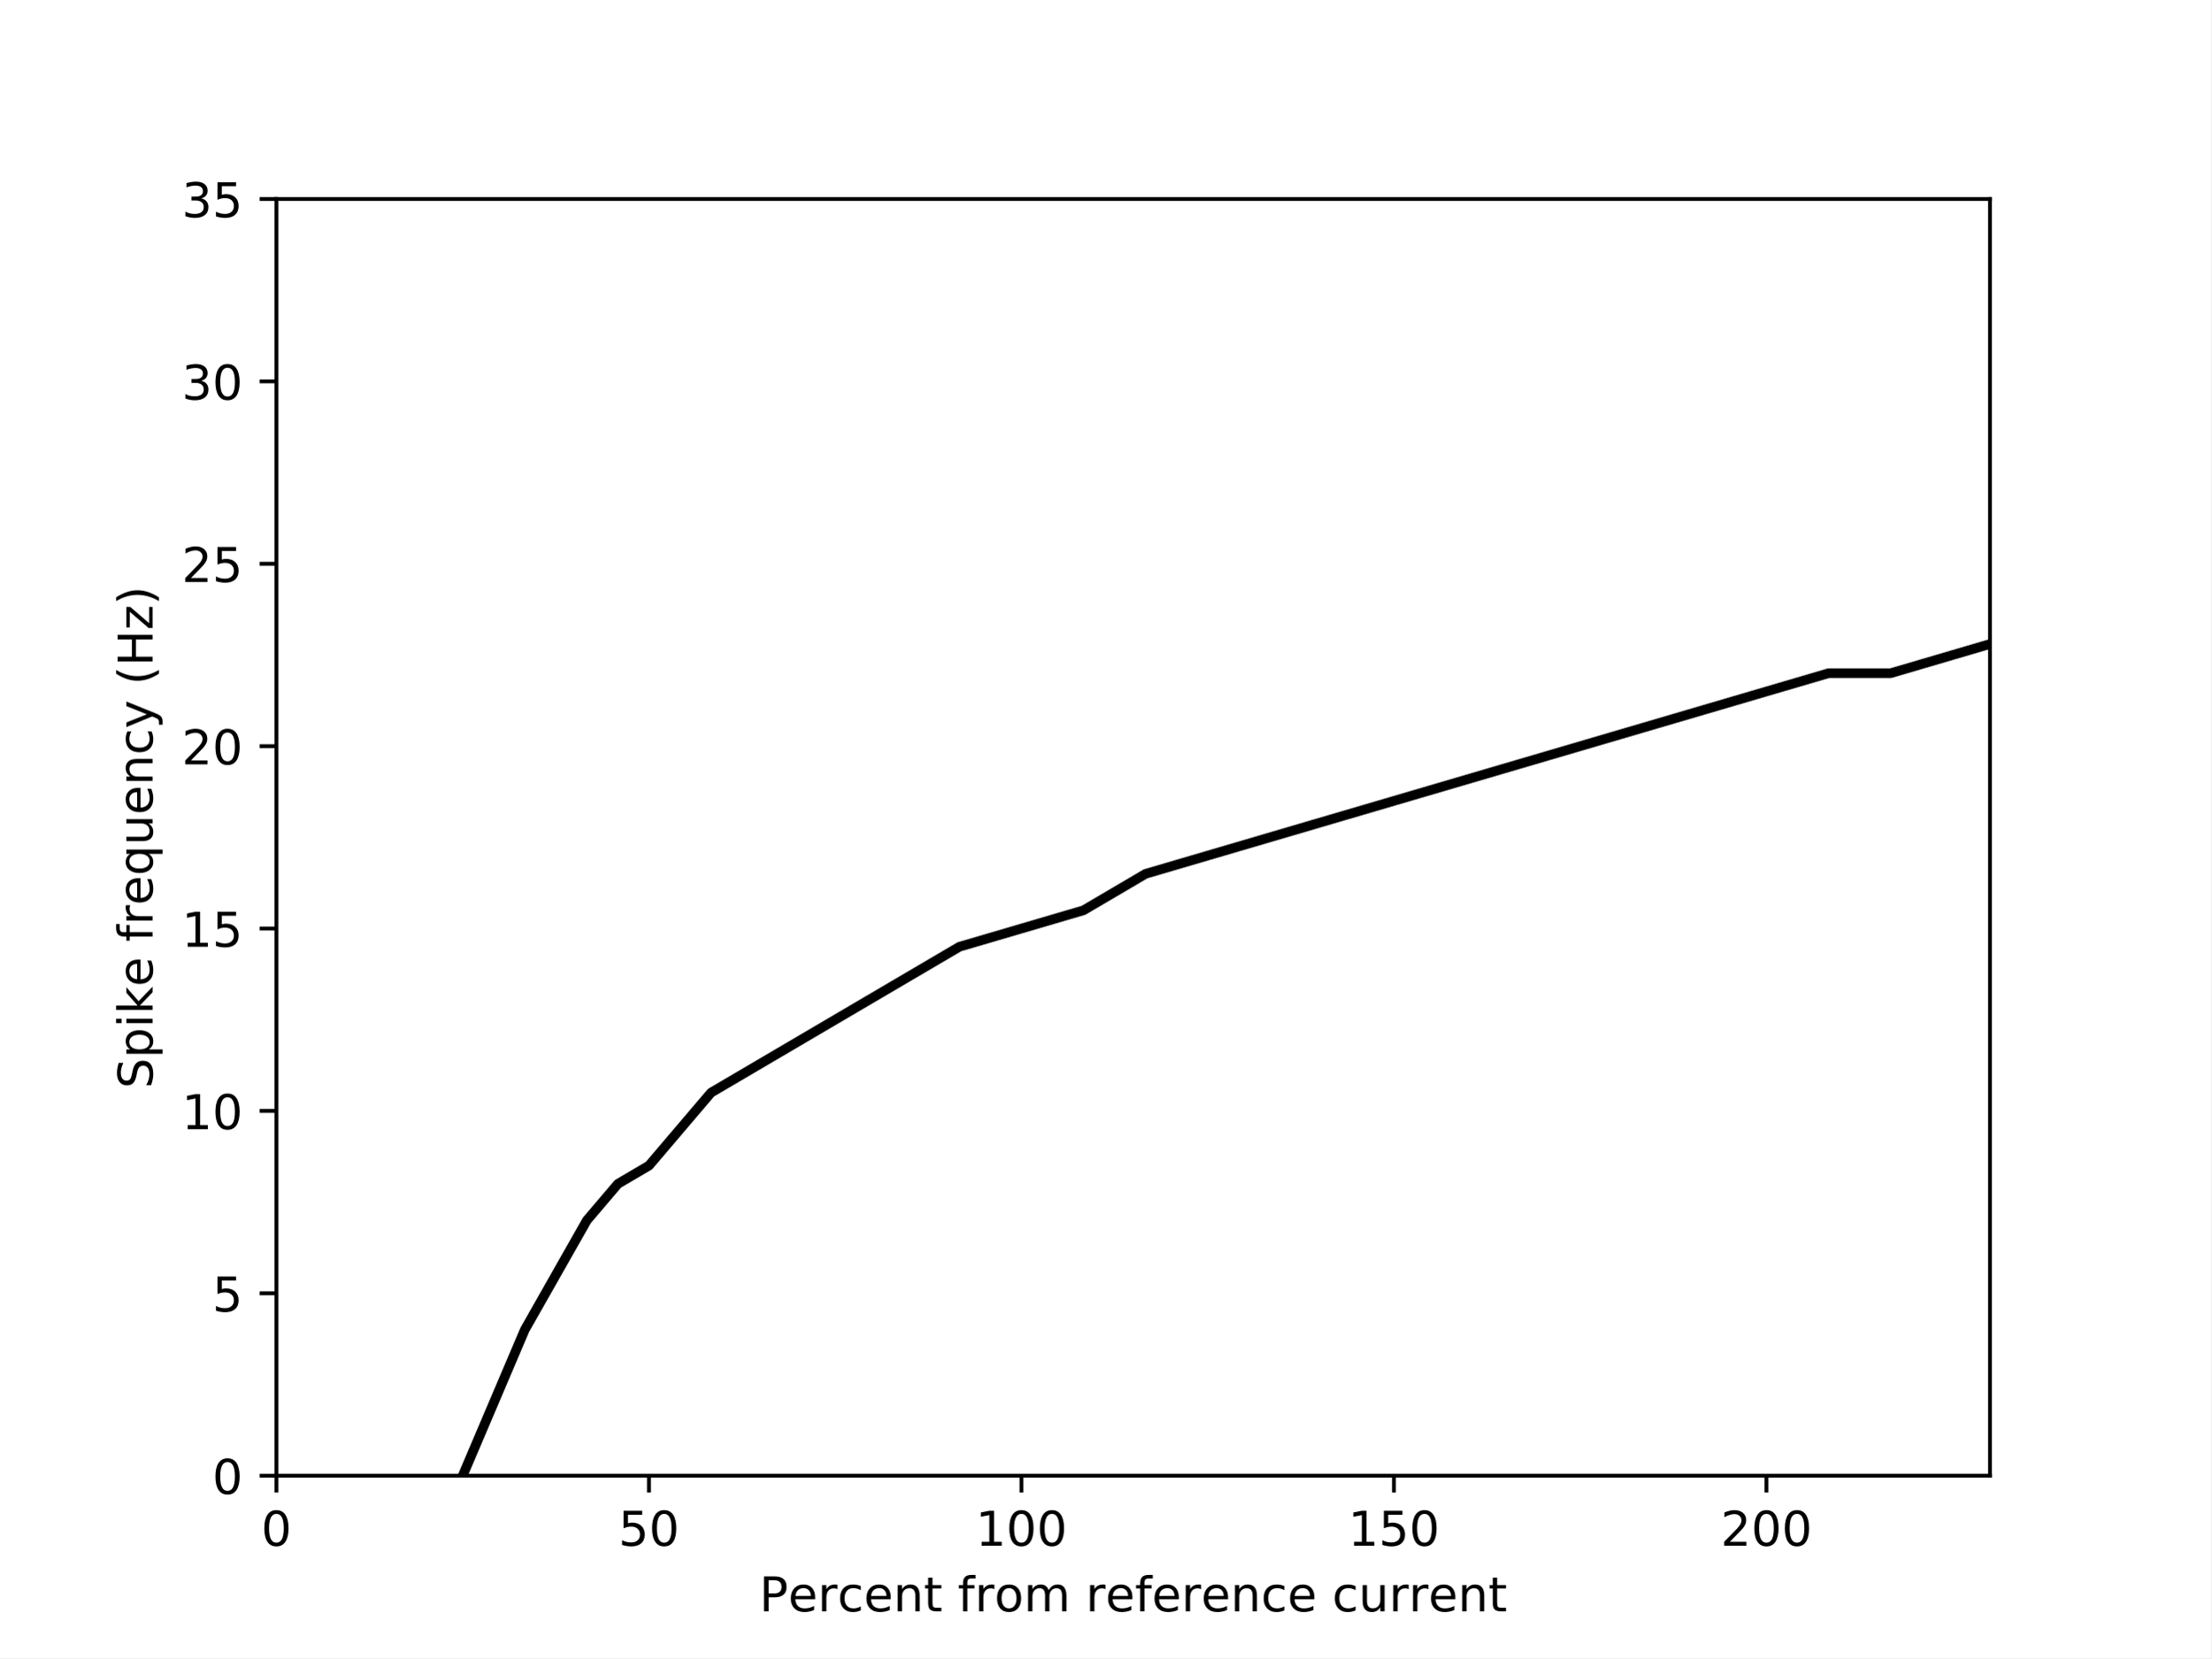
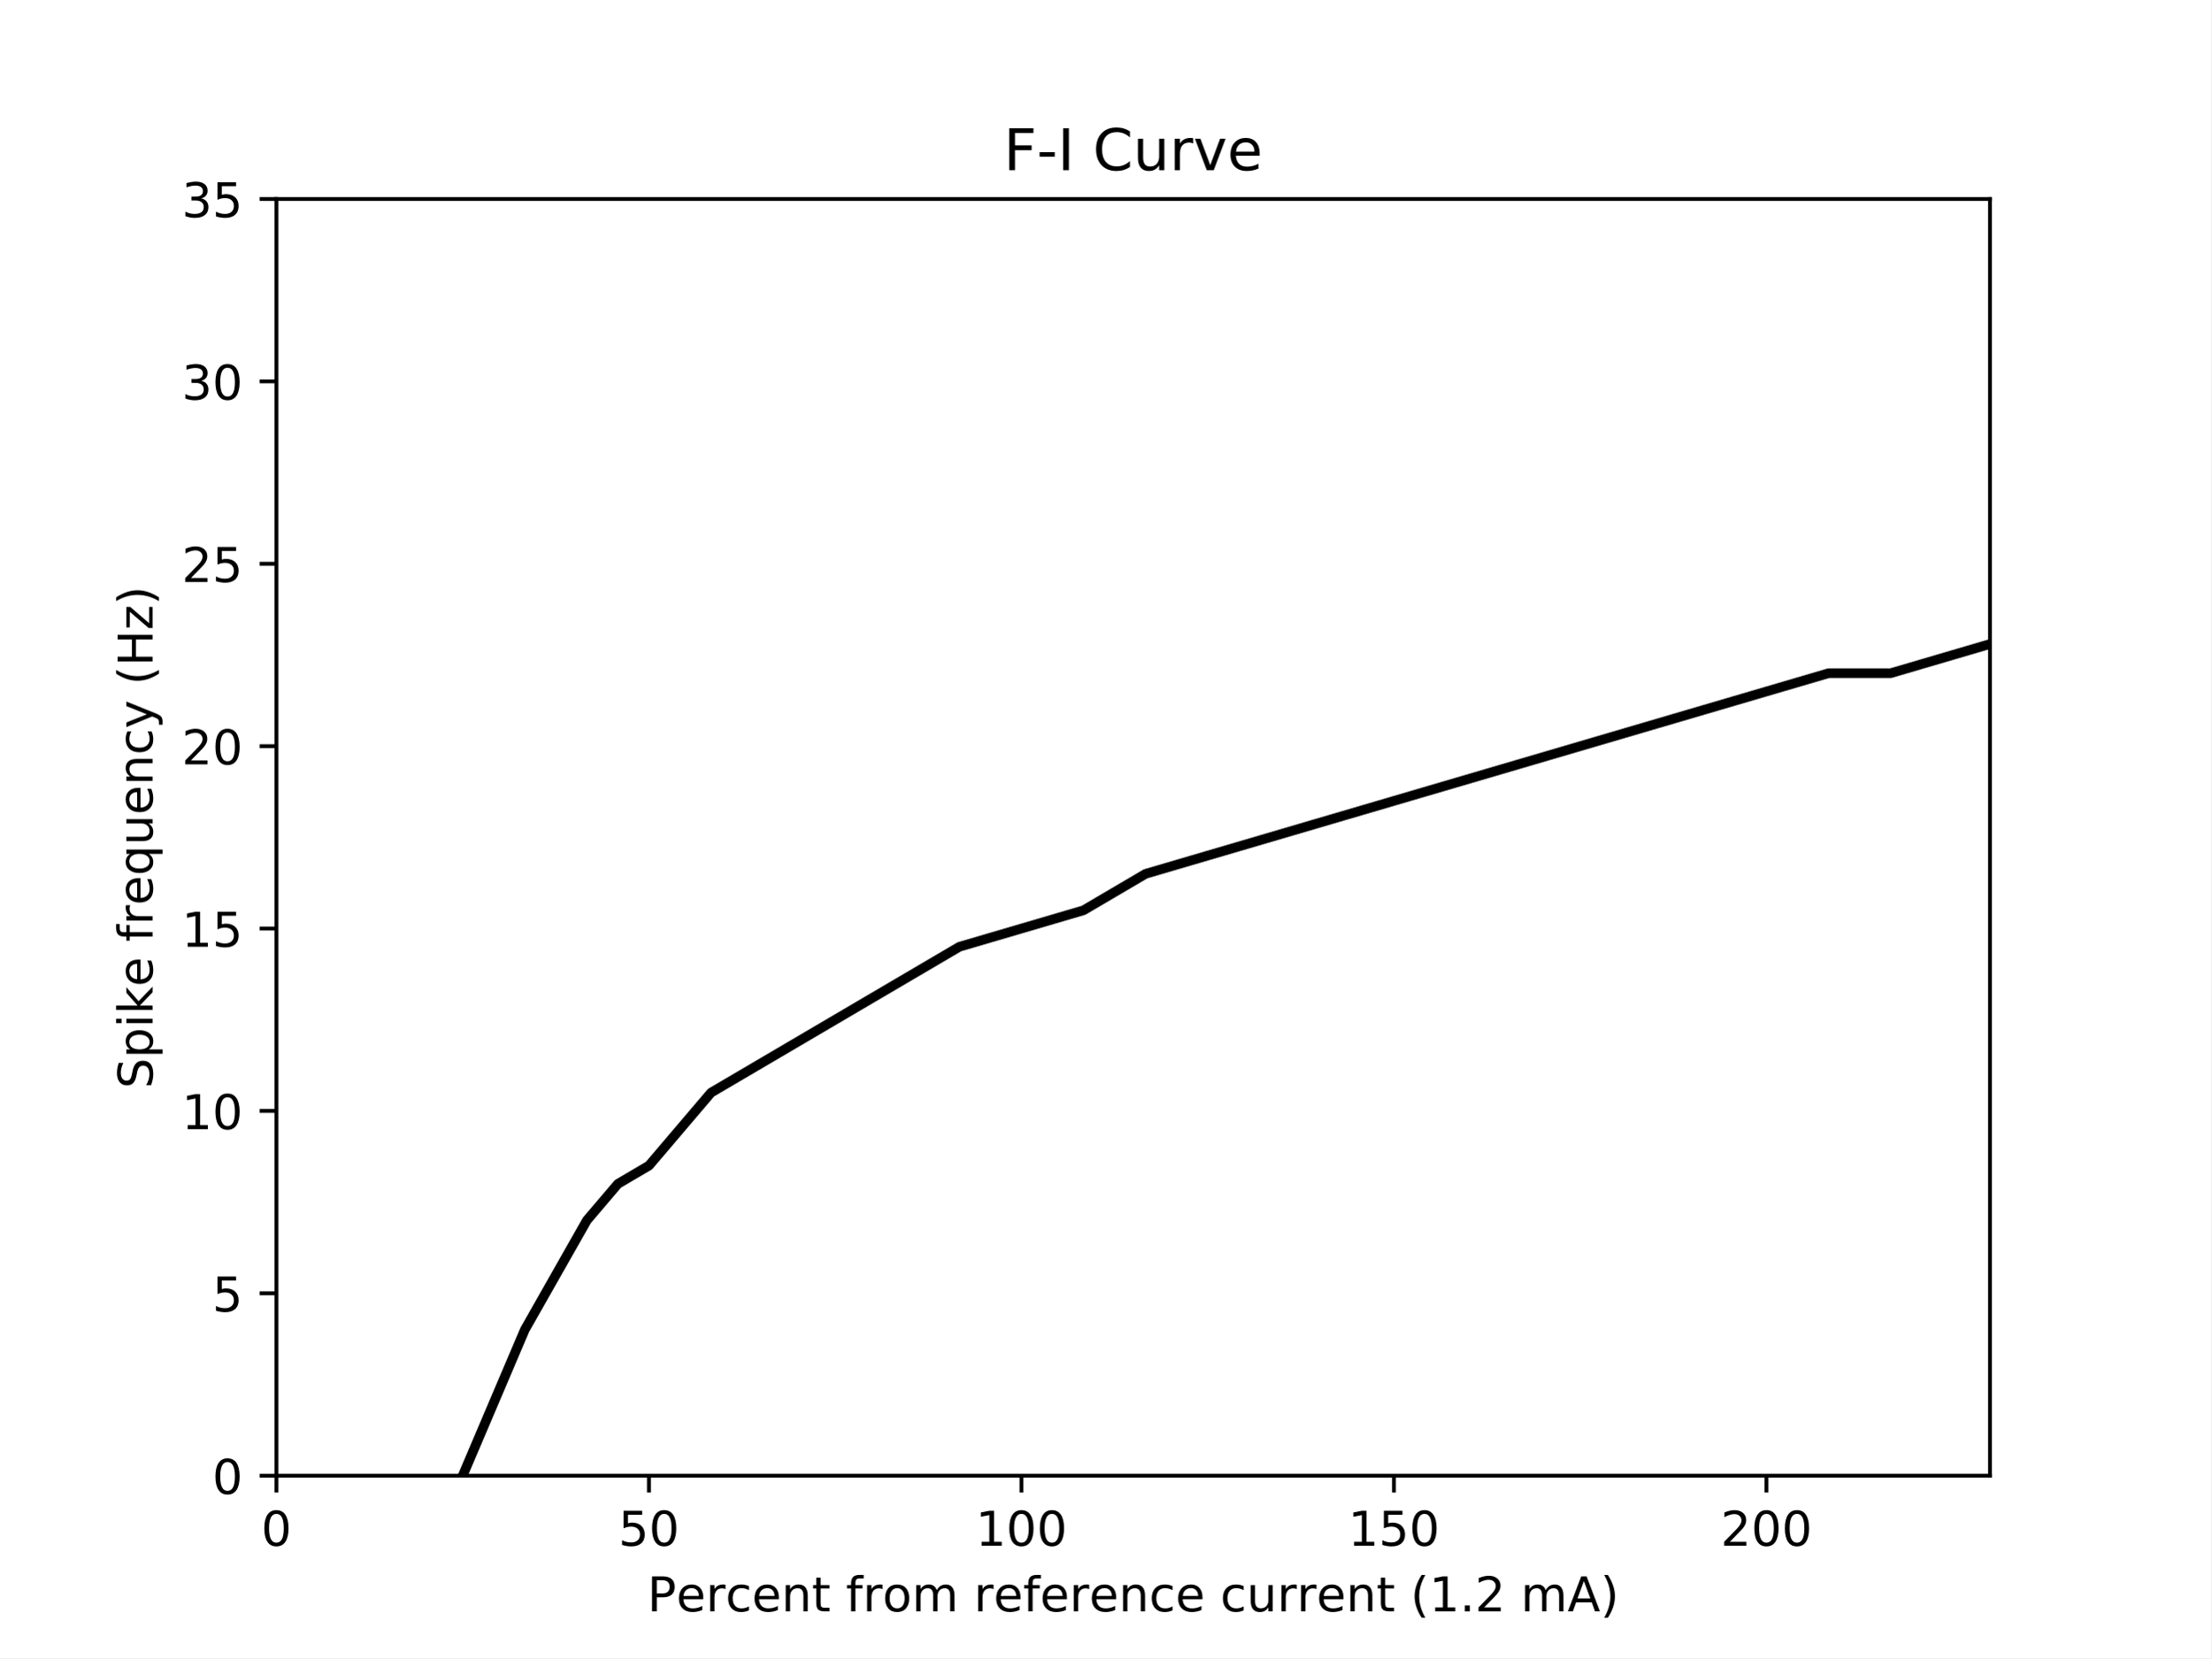
<svg xmlns="http://www.w3.org/2000/svg" xmlns:xlink="http://www.w3.org/1999/xlink" height="345.6pt" version="1.1" viewBox="0 0 460.8 345.6" width="460.8pt">
  <defs>
    <style type="text/css">
*{stroke-linecap:butt;stroke-linejoin:round;}
  </style>
  </defs>
  <g id="figure_1">
    <g id="patch_1">
      <path d="M 0 345.6  L 460.8 345.6  L 460.8 0  L 0 0  z " style="fill:#ffffff;" />
    </g>
    <g id="axes_1">
      <g id="patch_2">
        <path d="M 57.6 307.584  L 414.72 307.584  L 414.72 41.472  L 57.6 41.472  z " style="fill:#ffffff;" />
      </g>
      <g id="matplotlib.axis_1">
        <g id="xtick_1">
          <g id="line2d_1">
            <defs>
-               <path d="M 0 0  L 0 3.5  " id="m2121fd72fc" style="stroke:#000000;stroke-width:0.8;" />
-             </defs>
-             <g>
-               <use style="stroke:#000000;stroke-width:0.8;" x="57.6" xlink:href="#m2121fd72fc" y="307.584" />
+               <path d="M 0 0  L 0 3.5  " id="m14479d9541" style="stroke:#000000;stroke-width:0.8;" />
+             </defs>
+             <g>
+               <use style="stroke:#000000;stroke-width:0.8;" x="57.6" xlink:href="#m14479d9541" y="307.584" />
            </g>
          </g>
          <g id="text_1">
            <defs>
              <path d="M 31.781 66.406  Q 24.172 66.406 20.328 58.906  Q 16.5 51.422 16.5 36.375  Q 16.5 21.391 20.328 13.891  Q 24.172 6.391 31.781 6.391  Q 39.453 6.391 43.281 13.891  Q 47.125 21.391 47.125 36.375  Q 47.125 51.422 43.281 58.906  Q 39.453 66.406 31.781 66.406  z M 31.781 74.219  Q 44.047 74.219 50.516 64.516  Q 56.984 54.828 56.984 36.375  Q 56.984 17.969 50.516 8.266  Q 44.047 -1.422 31.781 -1.422  Q 19.531 -1.422 13.062 8.266  Q 6.594 17.969 6.594 36.375  Q 6.594 54.828 13.062 64.516  Q 19.531 74.219 31.781 74.219  z " id="DejaVuSans-48" />
            </defs>
            <g transform="translate(54.41875 322.1824)scale(0.1 -0.1)">
              <use xlink:href="#DejaVuSans-48" />
            </g>
          </g>
        </g>
        <g id="xtick_2">
          <g id="line2d_2">
            <g>
-               <use style="stroke:#000000;stroke-width:0.8;" x="135.235" xlink:href="#m2121fd72fc" y="307.584" />
+               <use style="stroke:#000000;stroke-width:0.8;" x="135.235" xlink:href="#m14479d9541" y="307.584" />
            </g>
          </g>
          <g id="text_2">
            <defs>
              <path d="M 10.797 72.906  L 49.516 72.906  L 49.516 64.594  L 19.828 64.594  L 19.828 46.734  Q 21.969 47.469 24.109 47.828  Q 26.266 48.188 28.422 48.188  Q 40.625 48.188 47.75 41.5  Q 54.891 34.812 54.891 23.391  Q 54.891 11.625 47.562 5.094  Q 40.234 -1.422 26.906 -1.422  Q 22.312 -1.422 17.547 -0.641  Q 12.797 0.141 7.719 1.703  L 7.719 11.625  Q 12.109 9.234 16.797 8.062  Q 21.484 6.891 26.703 6.891  Q 35.156 6.891 40.078 11.328  Q 45.016 15.766 45.016 23.391  Q 45.016 31 40.078 35.438  Q 35.156 39.891 26.703 39.891  Q 22.75 39.891 18.812 39.016  Q 14.891 38.141 10.797 36.281  z " id="DejaVuSans-53" />
            </defs>
            <g transform="translate(128.8723 322.1824)scale(0.1 -0.1)">
              <use xlink:href="#DejaVuSans-53" />
              <use x="63.623" xlink:href="#DejaVuSans-48" />
            </g>
          </g>
        </g>
        <g id="xtick_3">
          <g id="line2d_3">
            <g>
-               <use style="stroke:#000000;stroke-width:0.8;" x="212.87" xlink:href="#m2121fd72fc" y="307.584" />
+               <use style="stroke:#000000;stroke-width:0.8;" x="212.87" xlink:href="#m14479d9541" y="307.584" />
            </g>
          </g>
          <g id="text_3">
            <defs>
              <path d="M 12.406 8.297  L 28.516 8.297  L 28.516 63.922  L 10.984 60.406  L 10.984 69.391  L 28.422 72.906  L 38.281 72.906  L 38.281 8.297  L 54.391 8.297  L 54.391 0  L 12.406 0  z " id="DejaVuSans-49" />
            </defs>
            <g transform="translate(203.3258 322.1824)scale(0.1 -0.1)">
              <use xlink:href="#DejaVuSans-49" />
              <use x="63.623" xlink:href="#DejaVuSans-48" />
              <use x="127.246" xlink:href="#DejaVuSans-48" />
            </g>
          </g>
        </g>
        <g id="xtick_4">
          <g id="line2d_4">
            <g>
-               <use style="stroke:#000000;stroke-width:0.8;" x="290.504" xlink:href="#m2121fd72fc" y="307.584" />
+               <use style="stroke:#000000;stroke-width:0.8;" x="290.504" xlink:href="#m14479d9541" y="307.584" />
            </g>
          </g>
          <g id="text_4">
            <g transform="translate(280.9606 322.1824)scale(0.1 -0.1)">
              <use xlink:href="#DejaVuSans-49" />
              <use x="63.623" xlink:href="#DejaVuSans-53" />
              <use x="127.246" xlink:href="#DejaVuSans-48" />
            </g>
          </g>
        </g>
        <g id="xtick_5">
          <g id="line2d_5">
            <g>
-               <use style="stroke:#000000;stroke-width:0.8;" x="368.139" xlink:href="#m2121fd72fc" y="307.584" />
+               <use style="stroke:#000000;stroke-width:0.8;" x="368.139" xlink:href="#m14479d9541" y="307.584" />
            </g>
          </g>
          <g id="text_5">
            <defs>
              <path d="M 19.188 8.297  L 53.609 8.297  L 53.609 0  L 7.328 0  L 7.328 8.297  Q 12.938 14.109 22.625 23.891  Q 32.328 33.688 34.812 36.531  Q 39.547 41.844 41.422 45.531  Q 43.312 49.219 43.312 52.781  Q 43.312 58.594 39.234 62.25  Q 35.156 65.922 28.609 65.922  Q 23.969 65.922 18.812 64.312  Q 13.672 62.703 7.812 59.422  L 7.812 69.391  Q 13.766 71.781 18.938 73  Q 24.125 74.219 28.422 74.219  Q 39.75 74.219 46.484 68.547  Q 53.219 62.891 53.219 53.422  Q 53.219 48.922 51.531 44.891  Q 49.859 40.875 45.406 35.406  Q 44.188 33.984 37.641 27.219  Q 31.109 20.453 19.188 8.297  z " id="DejaVuSans-50" />
            </defs>
            <g transform="translate(358.5954 322.1824)scale(0.1 -0.1)">
              <use xlink:href="#DejaVuSans-50" />
              <use x="63.623" xlink:href="#DejaVuSans-48" />
              <use x="127.246" xlink:href="#DejaVuSans-48" />
            </g>
          </g>
        </g>
        <g id="text_6">
          <defs>
            <path d="M 19.672 64.797  L 19.672 37.406  L 32.078 37.406  Q 38.969 37.406 42.719 40.969  Q 46.484 44.531 46.484 51.125  Q 46.484 57.672 42.719 61.234  Q 38.969 64.797 32.078 64.797  z M 9.812 72.906  L 32.078 72.906  Q 44.344 72.906 50.609 67.359  Q 56.891 61.812 56.891 51.125  Q 56.891 40.328 50.609 34.812  Q 44.344 29.297 32.078 29.297  L 19.672 29.297  L 19.672 0  L 9.812 0  z " id="DejaVuSans-80" />
            <path d="M 56.203 29.594  L 56.203 25.203  L 14.891 25.203  Q 15.484 15.922 20.484 11.062  Q 25.484 6.203 34.422 6.203  Q 39.594 6.203 44.453 7.469  Q 49.312 8.734 54.109 11.281  L 54.109 2.781  Q 49.266 0.734 44.188 -0.344  Q 39.109 -1.422 33.891 -1.422  Q 20.797 -1.422 13.156 6.188  Q 5.516 13.812 5.516 26.812  Q 5.516 40.234 12.766 48.109  Q 20.016 56 32.328 56  Q 43.359 56 49.781 48.891  Q 56.203 41.797 56.203 29.594  z M 47.219 32.234  Q 47.125 39.594 43.094 43.984  Q 39.062 48.391 32.422 48.391  Q 24.906 48.391 20.391 44.141  Q 15.875 39.891 15.188 32.172  z " id="DejaVuSans-101" />
            <path d="M 41.109 46.297  Q 39.594 47.172 37.812 47.578  Q 36.031 48 33.891 48  Q 26.266 48 22.188 43.047  Q 18.109 38.094 18.109 28.812  L 18.109 0  L 9.078 0  L 9.078 54.688  L 18.109 54.688  L 18.109 46.188  Q 20.953 51.172 25.484 53.578  Q 30.031 56 36.531 56  Q 37.453 56 38.578 55.875  Q 39.703 55.766 41.062 55.516  z " id="DejaVuSans-114" />
            <path d="M 48.781 52.594  L 48.781 44.188  Q 44.969 46.297 41.141 47.344  Q 37.312 48.391 33.406 48.391  Q 24.656 48.391 19.812 42.844  Q 14.984 37.312 14.984 27.297  Q 14.984 17.281 19.812 11.734  Q 24.656 6.203 33.406 6.203  Q 37.312 6.203 41.141 7.25  Q 44.969 8.297 48.781 10.406  L 48.781 2.094  Q 45.016 0.344 40.984 -0.531  Q 36.969 -1.422 32.422 -1.422  Q 20.062 -1.422 12.781 6.344  Q 5.516 14.109 5.516 27.297  Q 5.516 40.672 12.859 48.328  Q 20.219 56 33.016 56  Q 37.156 56 41.109 55.141  Q 45.062 54.297 48.781 52.594  z " id="DejaVuSans-99" />
            <path d="M 54.891 33.016  L 54.891 0  L 45.906 0  L 45.906 32.719  Q 45.906 40.484 42.875 44.328  Q 39.844 48.188 33.797 48.188  Q 26.516 48.188 22.312 43.547  Q 18.109 38.922 18.109 30.906  L 18.109 0  L 9.078 0  L 9.078 54.688  L 18.109 54.688  L 18.109 46.188  Q 21.344 51.125 25.703 53.562  Q 30.078 56 35.797 56  Q 45.219 56 50.047 50.172  Q 54.891 44.344 54.891 33.016  z " id="DejaVuSans-110" />
            <path d="M 18.312 70.219  L 18.312 54.688  L 36.812 54.688  L 36.812 47.703  L 18.312 47.703  L 18.312 18.016  Q 18.312 11.328 20.141 9.422  Q 21.969 7.516 27.594 7.516  L 36.812 7.516  L 36.812 0  L 27.594 0  Q 17.188 0 13.234 3.875  Q 9.281 7.766 9.281 18.016  L 9.281 47.703  L 2.688 47.703  L 2.688 54.688  L 9.281 54.688  L 9.281 70.219  z " id="DejaVuSans-116" />
            <path id="DejaVuSans-32" />
            <path d="M 37.109 75.984  L 37.109 68.5  L 28.516 68.5  Q 23.688 68.5 21.797 66.547  Q 19.922 64.594 19.922 59.516  L 19.922 54.688  L 34.719 54.688  L 34.719 47.703  L 19.922 47.703  L 19.922 0  L 10.891 0  L 10.891 47.703  L 2.297 47.703  L 2.297 54.688  L 10.891 54.688  L 10.891 58.5  Q 10.891 67.625 15.141 71.797  Q 19.391 75.984 28.609 75.984  z " id="DejaVuSans-102" />
            <path d="M 30.609 48.391  Q 23.391 48.391 19.188 42.75  Q 14.984 37.109 14.984 27.297  Q 14.984 17.484 19.156 11.844  Q 23.344 6.203 30.609 6.203  Q 37.797 6.203 41.984 11.859  Q 46.188 17.531 46.188 27.297  Q 46.188 37.016 41.984 42.703  Q 37.797 48.391 30.609 48.391  z M 30.609 56  Q 42.328 56 49.016 48.375  Q 55.719 40.766 55.719 27.297  Q 55.719 13.875 49.016 6.219  Q 42.328 -1.422 30.609 -1.422  Q 18.844 -1.422 12.172 6.219  Q 5.516 13.875 5.516 27.297  Q 5.516 40.766 12.172 48.375  Q 18.844 56 30.609 56  z " id="DejaVuSans-111" />
            <path d="M 52 44.188  Q 55.375 50.25 60.062 53.125  Q 64.75 56 71.094 56  Q 79.641 56 84.281 50.016  Q 88.922 44.047 88.922 33.016  L 88.922 0  L 79.891 0  L 79.891 32.719  Q 79.891 40.578 77.094 44.375  Q 74.312 48.188 68.609 48.188  Q 61.625 48.188 57.562 43.547  Q 53.516 38.922 53.516 30.906  L 53.516 0  L 44.484 0  L 44.484 32.719  Q 44.484 40.625 41.703 44.406  Q 38.922 48.188 33.109 48.188  Q 26.219 48.188 22.156 43.531  Q 18.109 38.875 18.109 30.906  L 18.109 0  L 9.078 0  L 9.078 54.688  L 18.109 54.688  L 18.109 46.188  Q 21.188 51.219 25.484 53.609  Q 29.781 56 35.688 56  Q 41.656 56 45.828 52.969  Q 50 49.953 52 44.188  z " id="DejaVuSans-109" />
            <path d="M 8.5 21.578  L 8.5 54.688  L 17.484 54.688  L 17.484 21.922  Q 17.484 14.156 20.5 10.266  Q 23.531 6.391 29.594 6.391  Q 36.859 6.391 41.078 11.031  Q 45.312 15.672 45.312 23.688  L 45.312 54.688  L 54.297 54.688  L 54.297 0  L 45.312 0  L 45.312 8.406  Q 42.047 3.422 37.719 1  Q 33.406 -1.422 27.688 -1.422  Q 18.266 -1.422 13.375 4.438  Q 8.5 10.297 8.5 21.578  z M 31.109 56  z " id="DejaVuSans-117" />
+             <path d="M 31 75.875  Q 24.469 64.656 21.281 53.656  Q 18.109 42.672 18.109 31.391  Q 18.109 20.125 21.312 9.062  Q 24.516 -2 31 -13.188  L 23.188 -13.188  Q 15.875 -1.703 12.234 9.375  Q 8.594 20.453 8.594 31.391  Q 8.594 42.281 12.203 53.312  Q 15.828 64.359 23.188 75.875  z " id="DejaVuSans-40" />
+             <path d="M 10.688 12.406  L 21 12.406  L 21 0  L 10.688 0  z " id="DejaVuSans-46" />
+             <path d="M 34.188 63.188  L 20.797 26.906  L 47.609 26.906  z M 28.609 72.906  L 39.797 72.906  L 67.578 0  L 57.328 0  L 50.688 18.703  L 17.828 18.703  L 11.188 0  L 0.781 0  z " id="DejaVuSans-65" />
+             <path d="M 8.016 75.875  L 15.828 75.875  Q 23.141 64.359 26.781 53.312  Q 30.422 42.281 30.422 31.391  Q 30.422 20.453 26.781 9.375  Q 23.141 -1.703 15.828 -13.188  L 8.016 -13.188  Q 14.5 -2 17.703 9.062  Q 20.906 20.125 20.906 31.391  Q 20.906 42.672 17.703 53.656  Q 14.5 64.656 8.016 75.875  z " id="DejaVuSans-41" />
          </defs>
-           <g transform="translate(158.2272 335.8606)scale(0.1 -0.1)">
+           <g transform="translate(134.9053 335.8606)scale(0.1 -0.1)">
            <use xlink:href="#DejaVuSans-80" />
            <use x="60.256" xlink:href="#DejaVuSans-101" />
            <use x="121.779" xlink:href="#DejaVuSans-114" />
            <use x="162.861" xlink:href="#DejaVuSans-99" />
            <use x="217.842" xlink:href="#DejaVuSans-101" />
            <use x="279.365" xlink:href="#DejaVuSans-110" />
            <use x="342.744" xlink:href="#DejaVuSans-116" />
            <use x="381.953" xlink:href="#DejaVuSans-32" />
            <use x="413.74" xlink:href="#DejaVuSans-102" />
            <use x="448.945" xlink:href="#DejaVuSans-114" />
            <use x="490.027" xlink:href="#DejaVuSans-111" />
            <use x="551.209" xlink:href="#DejaVuSans-109" />
            <use x="648.621" xlink:href="#DejaVuSans-32" />
            <use x="680.408" xlink:href="#DejaVuSans-114" />
            <use x="721.49" xlink:href="#DejaVuSans-101" />
            <use x="783.014" xlink:href="#DejaVuSans-102" />
            <use x="818.219" xlink:href="#DejaVuSans-101" />
            <use x="879.742" xlink:href="#DejaVuSans-114" />
            <use x="920.824" xlink:href="#DejaVuSans-101" />
            <use x="982.348" xlink:href="#DejaVuSans-110" />
            <use x="1045.727" xlink:href="#DejaVuSans-99" />
            <use x="1100.707" xlink:href="#DejaVuSans-101" />
            <use x="1162.23" xlink:href="#DejaVuSans-32" />
            <use x="1194.018" xlink:href="#DejaVuSans-99" />
            <use x="1248.998" xlink:href="#DejaVuSans-117" />
            <use x="1312.377" xlink:href="#DejaVuSans-114" />
            <use x="1353.475" xlink:href="#DejaVuSans-114" />
            <use x="1394.557" xlink:href="#DejaVuSans-101" />
            <use x="1456.08" xlink:href="#DejaVuSans-110" />
            <use x="1519.459" xlink:href="#DejaVuSans-116" />
+             <use x="1558.668" xlink:href="#DejaVuSans-32" />
+             <use x="1590.455" xlink:href="#DejaVuSans-40" />
+             <use x="1629.469" xlink:href="#DejaVuSans-49" />
+             <use x="1693.092" xlink:href="#DejaVuSans-46" />
+             <use x="1724.879" xlink:href="#DejaVuSans-50" />
+             <use x="1788.502" xlink:href="#DejaVuSans-32" />
+             <use x="1820.289" xlink:href="#DejaVuSans-109" />
+             <use x="1917.701" xlink:href="#DejaVuSans-65" />
+             <use x="1986.109" xlink:href="#DejaVuSans-41" />
          </g>
        </g>
      </g>
      <g id="matplotlib.axis_2">
        <g id="ytick_1">
          <g id="line2d_6">
            <defs>
-               <path d="M 0 0  L -3.5 0  " id="mefeeef41b3" style="stroke:#000000;stroke-width:0.8;" />
-             </defs>
-             <g>
-               <use style="stroke:#000000;stroke-width:0.8;" x="57.6" xlink:href="#mefeeef41b3" y="307.584" />
+               <path d="M 0 0  L -3.5 0  " id="m1c275912fe" style="stroke:#000000;stroke-width:0.8;" />
+             </defs>
+             <g>
+               <use style="stroke:#000000;stroke-width:0.8;" x="57.6" xlink:href="#m1c275912fe" y="307.584" />
            </g>
          </g>
          <g id="text_7">
            <g transform="translate(44.2375 311.3832)scale(0.1 -0.1)">
              <use xlink:href="#DejaVuSans-48" />
            </g>
          </g>
        </g>
        <g id="ytick_2">
          <g id="line2d_7">
            <g>
-               <use style="stroke:#000000;stroke-width:0.8;" x="57.6" xlink:href="#mefeeef41b3" y="269.568" />
+               <use style="stroke:#000000;stroke-width:0.8;" x="57.6" xlink:href="#m1c275912fe" y="269.568" />
            </g>
          </g>
          <g id="text_8">
            <g transform="translate(44.2375 273.3672)scale(0.1 -0.1)">
              <use xlink:href="#DejaVuSans-53" />
            </g>
          </g>
        </g>
        <g id="ytick_3">
          <g id="line2d_8">
            <g>
-               <use style="stroke:#000000;stroke-width:0.8;" x="57.6" xlink:href="#mefeeef41b3" y="231.552" />
+               <use style="stroke:#000000;stroke-width:0.8;" x="57.6" xlink:href="#m1c275912fe" y="231.552" />
            </g>
          </g>
          <g id="text_9">
            <g transform="translate(37.875 235.3512)scale(0.1 -0.1)">
              <use xlink:href="#DejaVuSans-49" />
              <use x="63.623" xlink:href="#DejaVuSans-48" />
            </g>
          </g>
        </g>
        <g id="ytick_4">
          <g id="line2d_9">
            <g>
-               <use style="stroke:#000000;stroke-width:0.8;" x="57.6" xlink:href="#mefeeef41b3" y="193.536" />
+               <use style="stroke:#000000;stroke-width:0.8;" x="57.6" xlink:href="#m1c275912fe" y="193.536" />
            </g>
          </g>
          <g id="text_10">
            <g transform="translate(37.875 197.3352)scale(0.1 -0.1)">
              <use xlink:href="#DejaVuSans-49" />
              <use x="63.623" xlink:href="#DejaVuSans-53" />
            </g>
          </g>
        </g>
        <g id="ytick_5">
          <g id="line2d_10">
            <g>
-               <use style="stroke:#000000;stroke-width:0.8;" x="57.6" xlink:href="#mefeeef41b3" y="155.52" />
+               <use style="stroke:#000000;stroke-width:0.8;" x="57.6" xlink:href="#m1c275912fe" y="155.52" />
            </g>
          </g>
          <g id="text_11">
            <g transform="translate(37.875 159.3192)scale(0.1 -0.1)">
              <use xlink:href="#DejaVuSans-50" />
              <use x="63.623" xlink:href="#DejaVuSans-48" />
            </g>
          </g>
        </g>
        <g id="ytick_6">
          <g id="line2d_11">
            <g>
-               <use style="stroke:#000000;stroke-width:0.8;" x="57.6" xlink:href="#mefeeef41b3" y="117.504" />
+               <use style="stroke:#000000;stroke-width:0.8;" x="57.6" xlink:href="#m1c275912fe" y="117.504" />
            </g>
          </g>
          <g id="text_12">
            <g transform="translate(37.875 121.3032)scale(0.1 -0.1)">
              <use xlink:href="#DejaVuSans-50" />
              <use x="63.623" xlink:href="#DejaVuSans-53" />
            </g>
          </g>
        </g>
        <g id="ytick_7">
          <g id="line2d_12">
            <g>
-               <use style="stroke:#000000;stroke-width:0.8;" x="57.6" xlink:href="#mefeeef41b3" y="79.488" />
+               <use style="stroke:#000000;stroke-width:0.8;" x="57.6" xlink:href="#m1c275912fe" y="79.488" />
            </g>
          </g>
          <g id="text_13">
            <defs>
              <path d="M 40.578 39.312  Q 47.656 37.797 51.625 33  Q 55.609 28.219 55.609 21.188  Q 55.609 10.406 48.188 4.484  Q 40.766 -1.422 27.094 -1.422  Q 22.516 -1.422 17.656 -0.516  Q 12.797 0.391 7.625 2.203  L 7.625 11.719  Q 11.719 9.328 16.594 8.109  Q 21.484 6.891 26.812 6.891  Q 36.078 6.891 40.938 10.547  Q 45.797 14.203 45.797 21.188  Q 45.797 27.641 41.281 31.266  Q 36.766 34.906 28.719 34.906  L 20.219 34.906  L 20.219 43.016  L 29.109 43.016  Q 36.375 43.016 40.234 45.922  Q 44.094 48.828 44.094 54.297  Q 44.094 59.906 40.109 62.906  Q 36.141 65.922 28.719 65.922  Q 24.656 65.922 20.016 65.031  Q 15.375 64.156 9.812 62.312  L 9.812 71.094  Q 15.438 72.656 20.344 73.438  Q 25.25 74.219 29.594 74.219  Q 40.828 74.219 47.359 69.109  Q 53.906 64.016 53.906 55.328  Q 53.906 49.266 50.438 45.094  Q 46.969 40.922 40.578 39.312  z " id="DejaVuSans-51" />
            </defs>
            <g transform="translate(37.875 83.28722)scale(0.1 -0.1)">
              <use xlink:href="#DejaVuSans-51" />
              <use x="63.623" xlink:href="#DejaVuSans-48" />
            </g>
          </g>
        </g>
        <g id="ytick_8">
          <g id="line2d_13">
            <g>
-               <use style="stroke:#000000;stroke-width:0.8;" x="57.6" xlink:href="#mefeeef41b3" y="41.472" />
+               <use style="stroke:#000000;stroke-width:0.8;" x="57.6" xlink:href="#m1c275912fe" y="41.472" />
            </g>
          </g>
          <g id="text_14">
            <g transform="translate(37.875 45.27122)scale(0.1 -0.1)">
              <use xlink:href="#DejaVuSans-51" />
              <use x="63.623" xlink:href="#DejaVuSans-53" />
            </g>
          </g>
        </g>
        <g id="text_15">
          <defs>
            <path d="M 53.516 70.516  L 53.516 60.891  Q 47.906 63.578 42.922 64.891  Q 37.938 66.219 33.297 66.219  Q 25.25 66.219 20.875 63.094  Q 16.5 59.969 16.5 54.203  Q 16.5 49.359 19.406 46.891  Q 22.312 44.438 30.422 42.922  L 36.375 41.703  Q 47.406 39.594 52.656 34.297  Q 57.906 29 57.906 20.125  Q 57.906 9.516 50.797 4.047  Q 43.703 -1.422 29.984 -1.422  Q 24.812 -1.422 18.969 -0.25  Q 13.141 0.922 6.891 3.219  L 6.891 13.375  Q 12.891 10.016 18.656 8.297  Q 24.422 6.594 29.984 6.594  Q 38.422 6.594 43.016 9.906  Q 47.609 13.234 47.609 19.391  Q 47.609 24.75 44.312 27.781  Q 41.016 30.812 33.5 32.328  L 27.484 33.5  Q 16.453 35.688 11.516 40.375  Q 6.594 45.062 6.594 53.422  Q 6.594 63.094 13.406 68.656  Q 20.219 74.219 32.172 74.219  Q 37.312 74.219 42.625 73.281  Q 47.953 72.359 53.516 70.516  z " id="DejaVuSans-83" />
            <path d="M 18.109 8.203  L 18.109 -20.797  L 9.078 -20.797  L 9.078 54.688  L 18.109 54.688  L 18.109 46.391  Q 20.953 51.266 25.266 53.625  Q 29.594 56 35.594 56  Q 45.562 56 51.781 48.094  Q 58.016 40.188 58.016 27.297  Q 58.016 14.406 51.781 6.484  Q 45.562 -1.422 35.594 -1.422  Q 29.594 -1.422 25.266 0.953  Q 20.953 3.328 18.109 8.203  z M 48.688 27.297  Q 48.688 37.203 44.609 42.844  Q 40.531 48.484 33.406 48.484  Q 26.266 48.484 22.188 42.844  Q 18.109 37.203 18.109 27.297  Q 18.109 17.391 22.188 11.75  Q 26.266 6.109 33.406 6.109  Q 40.531 6.109 44.609 11.75  Q 48.688 17.391 48.688 27.297  z " id="DejaVuSans-112" />
            <path d="M 9.422 54.688  L 18.406 54.688  L 18.406 0  L 9.422 0  z M 9.422 75.984  L 18.406 75.984  L 18.406 64.594  L 9.422 64.594  z " id="DejaVuSans-105" />
            <path d="M 9.078 75.984  L 18.109 75.984  L 18.109 31.109  L 44.922 54.688  L 56.391 54.688  L 27.391 29.109  L 57.625 0  L 45.906 0  L 18.109 26.703  L 18.109 0  L 9.078 0  z " id="DejaVuSans-107" />
            <path d="M 14.797 27.297  Q 14.797 17.391 18.875 11.75  Q 22.953 6.109 30.078 6.109  Q 37.203 6.109 41.297 11.75  Q 45.406 17.391 45.406 27.297  Q 45.406 37.203 41.297 42.844  Q 37.203 48.484 30.078 48.484  Q 22.953 48.484 18.875 42.844  Q 14.797 37.203 14.797 27.297  z M 45.406 8.203  Q 42.578 3.328 38.25 0.953  Q 33.938 -1.422 27.875 -1.422  Q 17.969 -1.422 11.734 6.484  Q 5.516 14.406 5.516 27.297  Q 5.516 40.188 11.734 48.094  Q 17.969 56 27.875 56  Q 33.938 56 38.25 53.625  Q 42.578 51.266 45.406 46.391  L 45.406 54.688  L 54.391 54.688  L 54.391 -20.797  L 45.406 -20.797  z " id="DejaVuSans-113" />
            <path d="M 32.172 -5.078  Q 28.375 -14.844 24.75 -17.812  Q 21.141 -20.797 15.094 -20.797  L 7.906 -20.797  L 7.906 -13.281  L 13.188 -13.281  Q 16.891 -13.281 18.938 -11.516  Q 21 -9.766 23.484 -3.219  L 25.094 0.875  L 2.984 54.688  L 12.5 54.688  L 29.594 11.922  L 46.688 54.688  L 56.203 54.688  z " id="DejaVuSans-121" />
-             <path d="M 31 75.875  Q 24.469 64.656 21.281 53.656  Q 18.109 42.672 18.109 31.391  Q 18.109 20.125 21.312 9.062  Q 24.516 -2 31 -13.188  L 23.188 -13.188  Q 15.875 -1.703 12.234 9.375  Q 8.594 20.453 8.594 31.391  Q 8.594 42.281 12.203 53.312  Q 15.828 64.359 23.188 75.875  z " id="DejaVuSans-40" />
            <path d="M 9.812 72.906  L 19.672 72.906  L 19.672 43.016  L 55.516 43.016  L 55.516 72.906  L 65.375 72.906  L 65.375 0  L 55.516 0  L 55.516 34.719  L 19.672 34.719  L 19.672 0  L 9.812 0  z " id="DejaVuSans-72" />
            <path d="M 5.516 54.688  L 48.188 54.688  L 48.188 46.484  L 14.406 7.172  L 48.188 7.172  L 48.188 0  L 4.297 0  L 4.297 8.203  L 38.094 47.516  L 5.516 47.516  z " id="DejaVuSans-122" />
-             <path d="M 8.016 75.875  L 15.828 75.875  Q 23.141 64.359 26.781 53.312  Q 30.422 42.281 30.422 31.391  Q 30.422 20.453 26.781 9.375  Q 23.141 -1.703 15.828 -13.188  L 8.016 -13.188  Q 14.5 -2 17.703 9.062  Q 20.906 20.125 20.906 31.391  Q 20.906 42.672 17.703 53.656  Q 14.5 64.656 8.016 75.875  z " id="DejaVuSans-41" />
          </defs>
          <g transform="translate(31.79531 226.8866)rotate(-90)scale(0.1 -0.1)">
            <use xlink:href="#DejaVuSans-83" />
            <use x="63.477" xlink:href="#DejaVuSans-112" />
            <use x="126.953" xlink:href="#DejaVuSans-105" />
            <use x="154.736" xlink:href="#DejaVuSans-107" />
            <use x="212.6" xlink:href="#DejaVuSans-101" />
            <use x="274.123" xlink:href="#DejaVuSans-32" />
            <use x="305.91" xlink:href="#DejaVuSans-102" />
            <use x="341.115" xlink:href="#DejaVuSans-114" />
            <use x="382.197" xlink:href="#DejaVuSans-101" />
            <use x="443.721" xlink:href="#DejaVuSans-113" />
            <use x="507.197" xlink:href="#DejaVuSans-117" />
            <use x="570.576" xlink:href="#DejaVuSans-101" />
            <use x="632.1" xlink:href="#DejaVuSans-110" />
            <use x="695.479" xlink:href="#DejaVuSans-99" />
            <use x="750.459" xlink:href="#DejaVuSans-121" />
            <use x="809.639" xlink:href="#DejaVuSans-32" />
            <use x="841.426" xlink:href="#DejaVuSans-40" />
            <use x="880.439" xlink:href="#DejaVuSans-72" />
            <use x="955.635" xlink:href="#DejaVuSans-122" />
            <use x="1008.125" xlink:href="#DejaVuSans-41" />
          </g>
        </g>
      </g>
      <g id="line2d_14">
-         <path clip-path="url(#pf0df7fa71b)" d="M 96.417 307.584  L 109.357 277.171  L 115.826 265.766  L 122.296 254.362  L 128.765 246.758  L 135.235 242.957  L 141.704 235.354  L 148.174 227.75  L 154.643 223.949  L 161.113 220.147  L 167.583 216.346  L 174.052 212.544  L 180.522 208.742  L 186.991 204.941  L 199.93 197.338  L 212.87 193.536  L 225.809 189.734  L 238.748 182.131  L 251.687 178.33  L 264.626 174.528  L 277.565 170.726  L 290.504 166.925  L 303.443 163.123  L 316.383 159.322  L 329.322 155.52  L 342.261 151.718  L 355.2 147.917  L 368.139 144.115  L 381.078 140.314  L 394.017 140.314  L 406.957 136.512  L 419.896 132.71  L 432.835 132.71  L 445.774 128.909  " style="fill:none;stroke:#000000;stroke-linecap:square;stroke-width:2;" />
+         <path clip-path="url(#p7452dfc60d)" d="M 96.417 307.584  L 109.357 277.171  L 115.826 265.766  L 122.296 254.362  L 128.765 246.758  L 135.235 242.957  L 141.704 235.354  L 148.174 227.75  L 154.643 223.949  L 161.113 220.147  L 167.583 216.346  L 174.052 212.544  L 180.522 208.742  L 186.991 204.941  L 199.93 197.338  L 212.87 193.536  L 225.809 189.734  L 238.748 182.131  L 251.687 178.33  L 264.626 174.528  L 277.565 170.726  L 290.504 166.925  L 303.443 163.123  L 316.383 159.322  L 329.322 155.52  L 342.261 151.718  L 355.2 147.917  L 368.139 144.115  L 381.078 140.314  L 394.017 140.314  L 406.957 136.512  L 419.896 132.71  L 432.835 132.71  L 445.774 128.909  " style="fill:none;stroke:#000000;stroke-linecap:square;stroke-width:2;" />
      </g>
      <g id="patch_3">
        <path d="M 57.6 307.584  L 57.6 41.472  " style="fill:none;stroke:#000000;stroke-linecap:square;stroke-linejoin:miter;stroke-width:0.8;" />
      </g>
      <g id="patch_4">
        <path d="M 414.72 307.584  L 414.72 41.472  " style="fill:none;stroke:#000000;stroke-linecap:square;stroke-linejoin:miter;stroke-width:0.8;" />
      </g>
      <g id="patch_5">
        <path d="M 57.6 307.584  L 414.72 307.584  " style="fill:none;stroke:#000000;stroke-linecap:square;stroke-linejoin:miter;stroke-width:0.8;" />
      </g>
      <g id="patch_6">
        <path d="M 57.6 41.472  L 414.72 41.472  " style="fill:none;stroke:#000000;stroke-linecap:square;stroke-linejoin:miter;stroke-width:0.8;" />
+       </g>
+       <g id="text_16">
+         <defs>
+           <path d="M 9.812 72.906  L 51.703 72.906  L 51.703 64.594  L 19.672 64.594  L 19.672 43.109  L 48.578 43.109  L 48.578 34.812  L 19.672 34.812  L 19.672 0  L 9.812 0  z " id="DejaVuSans-70" />
+           <path d="M 4.891 31.391  L 31.203 31.391  L 31.203 23.391  L 4.891 23.391  z " id="DejaVuSans-45" />
+           <path d="M 9.812 72.906  L 19.672 72.906  L 19.672 0  L 9.812 0  z " id="DejaVuSans-73" />
+           <path d="M 64.406 67.281  L 64.406 56.891  Q 59.422 61.531 53.781 63.812  Q 48.141 66.109 41.797 66.109  Q 29.297 66.109 22.656 58.469  Q 16.016 50.828 16.016 36.375  Q 16.016 21.969 22.656 14.328  Q 29.297 6.688 41.797 6.688  Q 48.141 6.688 53.781 8.984  Q 59.422 11.281 64.406 15.922  L 64.406 5.609  Q 59.234 2.094 53.438 0.328  Q 47.656 -1.422 41.219 -1.422  Q 24.656 -1.422 15.125 8.703  Q 5.609 18.844 5.609 36.375  Q 5.609 53.953 15.125 64.078  Q 24.656 74.219 41.219 74.219  Q 47.75 74.219 53.531 72.484  Q 59.328 70.75 64.406 67.281  z " id="DejaVuSans-67" />
+           <path d="M 2.984 54.688  L 12.5 54.688  L 29.594 8.797  L 46.688 54.688  L 56.203 54.688  L 35.688 0  L 23.484 0  z " id="DejaVuSans-118" />
+         </defs>
+         <g transform="translate(209.1656 35.472)scale(0.12 -0.12)">
+           <use xlink:href="#DejaVuSans-70" />
+           <use x="57.52" xlink:href="#DejaVuSans-45" />
+           <use x="93.604" xlink:href="#DejaVuSans-73" />
+           <use x="123.096" xlink:href="#DejaVuSans-32" />
+           <use x="154.883" xlink:href="#DejaVuSans-67" />
+           <use x="224.707" xlink:href="#DejaVuSans-117" />
+           <use x="288.086" xlink:href="#DejaVuSans-114" />
+           <use x="329.199" xlink:href="#DejaVuSans-118" />
+           <use x="388.379" xlink:href="#DejaVuSans-101" />
+         </g>
      </g>
    </g>
  </g>
  <defs>
-     <clipPath id="pf0df7fa71b">
+     <clipPath id="p7452dfc60d">
      <rect height="266.112" width="357.12" x="57.6" y="41.472" />
    </clipPath>
  </defs>
</svg>
